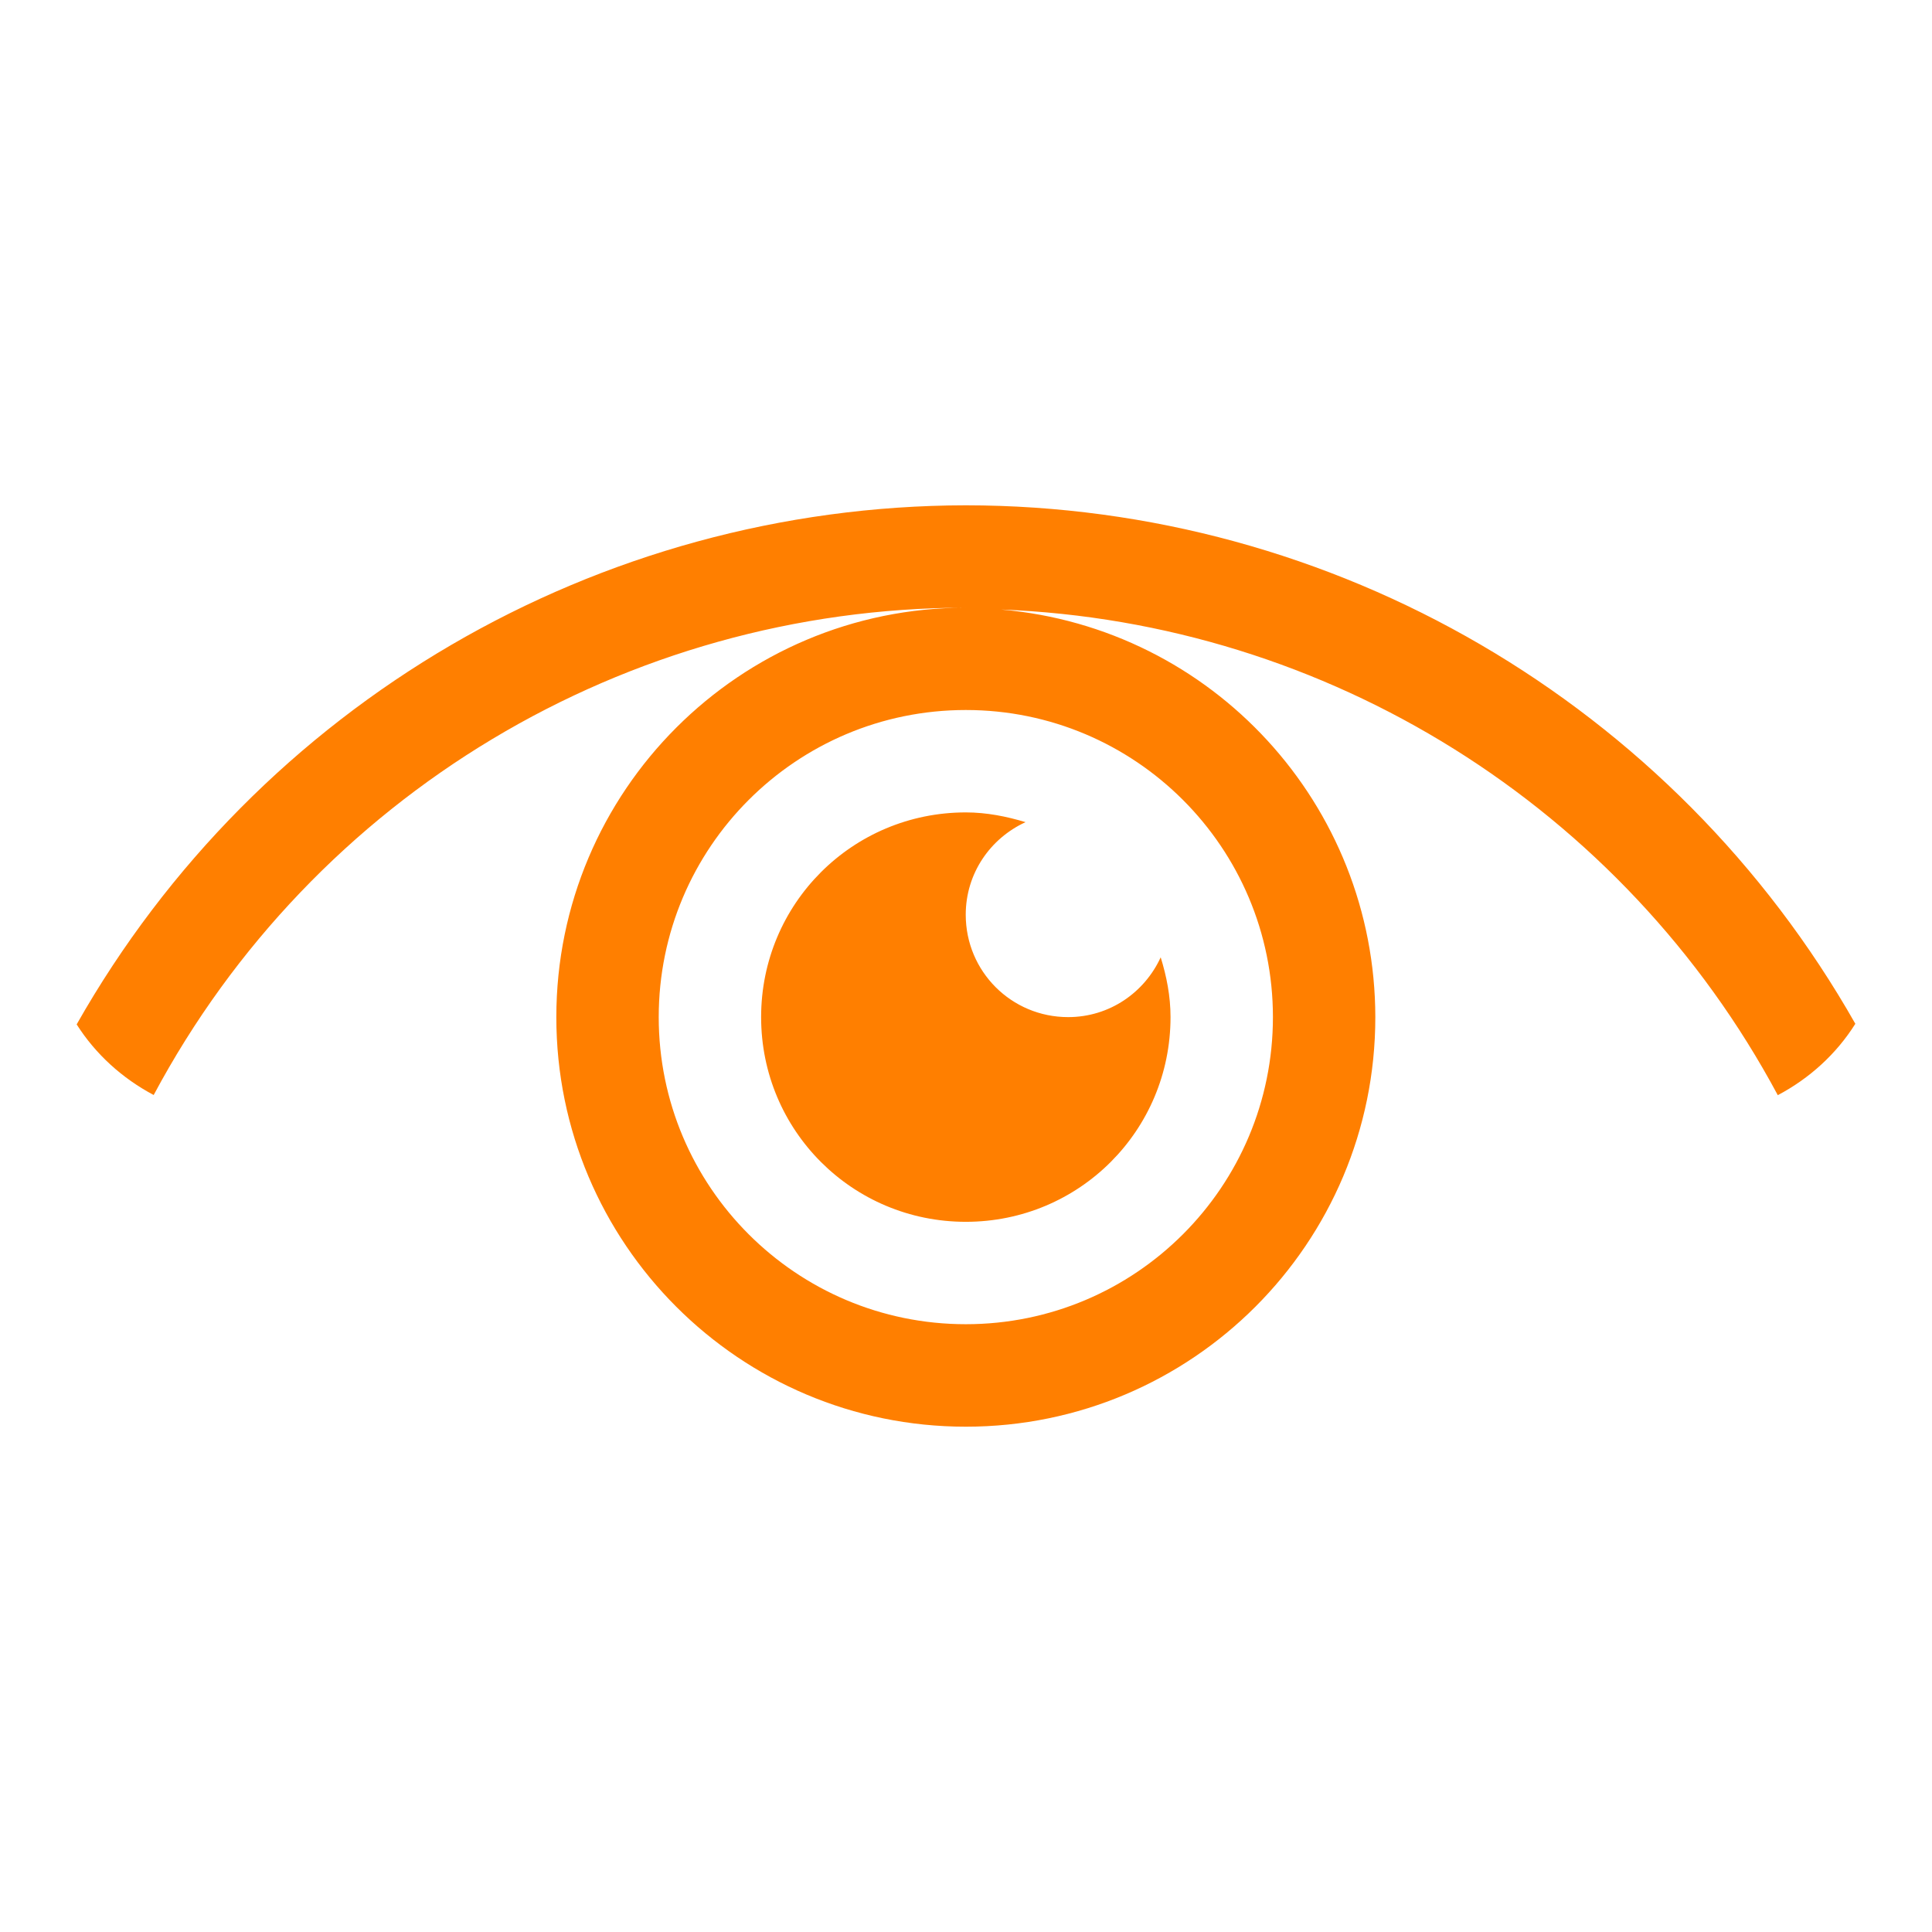
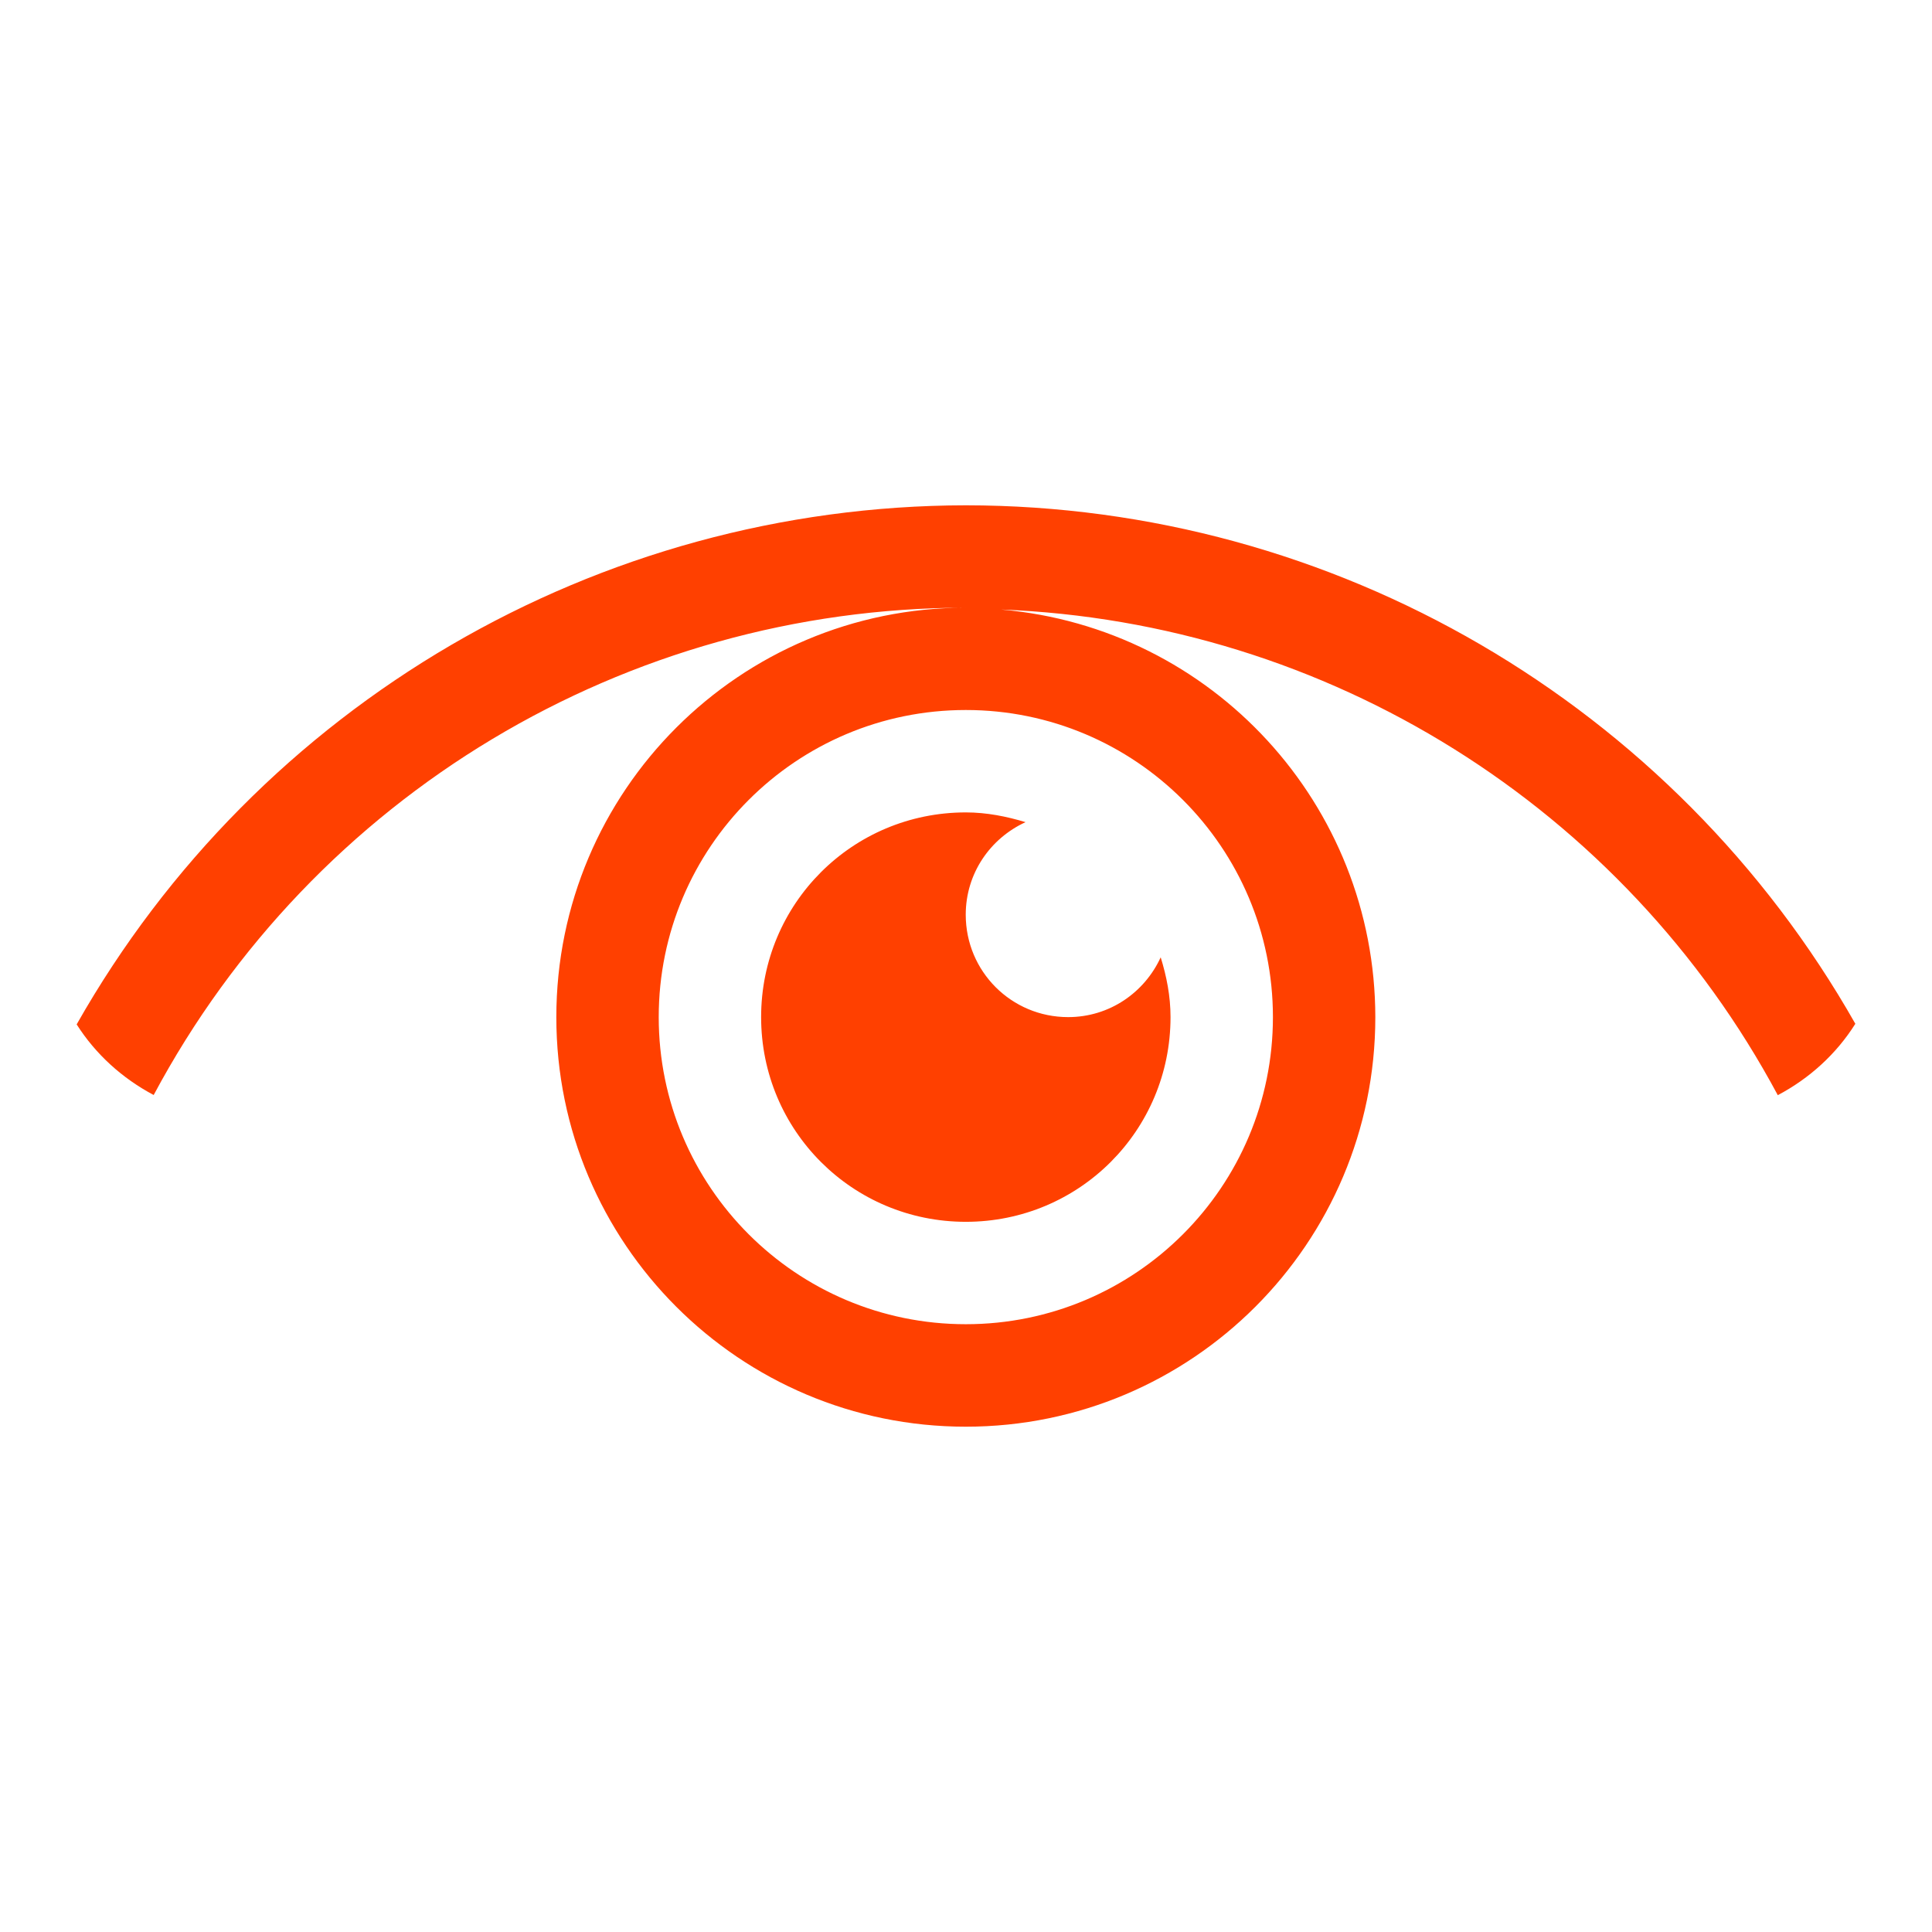
<svg xmlns="http://www.w3.org/2000/svg" viewBox="0 0 22 22" version="1.1" id="svg6">
  <defs id="defs3051">
    <style type="text/css" id="current-color-scheme">
      .ColorScheme-Text {
        color:#eff0f1;
      }
      </style>
  </defs>
-   <path style="color:#ff7f00;fill:currentColor;fill-opacity:1;stroke:none;stroke-width:1.166" d="M 10.998,5.754 A 11.657,11.657 0 0 0 0.873,11.665 c 0.216,0.34 0.519,0.614 0.877,0.804 a 10.492,10.491 0 0 1 9.248,-5.549 4.663,4.663 0 0 0 -4.663,4.663 4.663,4.663 0 0 0 4.663,4.663 4.663,4.663 0 0 0 4.663,-4.663 4.663,4.663 0 0 0 -4.262,-4.642 10.492,10.491 0 0 1 8.845,5.53 c 0.361,-0.191 0.667,-0.469 0.883,-0.813 A 11.657,11.657 0 0 0 10.998,5.754 Z m 0,2.331 a 3.497,3.497 0 0 1 3.497,3.497 3.497,3.497 0 0 1 -3.497,3.497 3.497,3.497 0 0 1 -3.497,-3.497 3.497,3.497 0 0 1 3.497,-3.497 z m 0,1.166 c -1.292,0 -2.331,1.04 -2.331,2.331 0,1.292 1.04,2.331 2.331,2.331 1.292,0 2.331,-1.04 2.331,-2.331 0,-0.239 -0.045,-0.464 -0.112,-0.681 -0.184,0.401 -0.583,0.681 -1.054,0.681 -0.646,0 -1.166,-0.52 -1.166,-1.166 0,-0.471 0.28,-0.87 0.681,-1.054 C 11.462,9.297 11.236,9.251 10.998,9.251 Z" class="ColorScheme-Text" id="path4" />
+   <path style="color:#ff4000;fill:currentColor;fill-opacity:1;stroke:none;stroke-width:1.166" d="M 10.998,5.754 A 11.657,11.657 0 0 0 0.873,11.665 c 0.216,0.34 0.519,0.614 0.877,0.804 a 10.492,10.491 0 0 1 9.248,-5.549 4.663,4.663 0 0 0 -4.663,4.663 4.663,4.663 0 0 0 4.663,4.663 4.663,4.663 0 0 0 4.663,-4.663 4.663,4.663 0 0 0 -4.262,-4.642 10.492,10.491 0 0 1 8.845,5.53 c 0.361,-0.191 0.667,-0.469 0.883,-0.813 A 11.657,11.657 0 0 0 10.998,5.754 Z m 0,2.331 a 3.497,3.497 0 0 1 3.497,3.497 3.497,3.497 0 0 1 -3.497,3.497 3.497,3.497 0 0 1 -3.497,-3.497 3.497,3.497 0 0 1 3.497,-3.497 z m 0,1.166 c -1.292,0 -2.331,1.04 -2.331,2.331 0,1.292 1.04,2.331 2.331,2.331 1.292,0 2.331,-1.04 2.331,-2.331 0,-0.239 -0.045,-0.464 -0.112,-0.681 -0.184,0.401 -0.583,0.681 -1.054,0.681 -0.646,0 -1.166,-0.52 -1.166,-1.166 0,-0.471 0.28,-0.87 0.681,-1.054 C 11.462,9.297 11.236,9.251 10.998,9.251 Z" class="ColorScheme-Text" id="path4" />
</svg>
